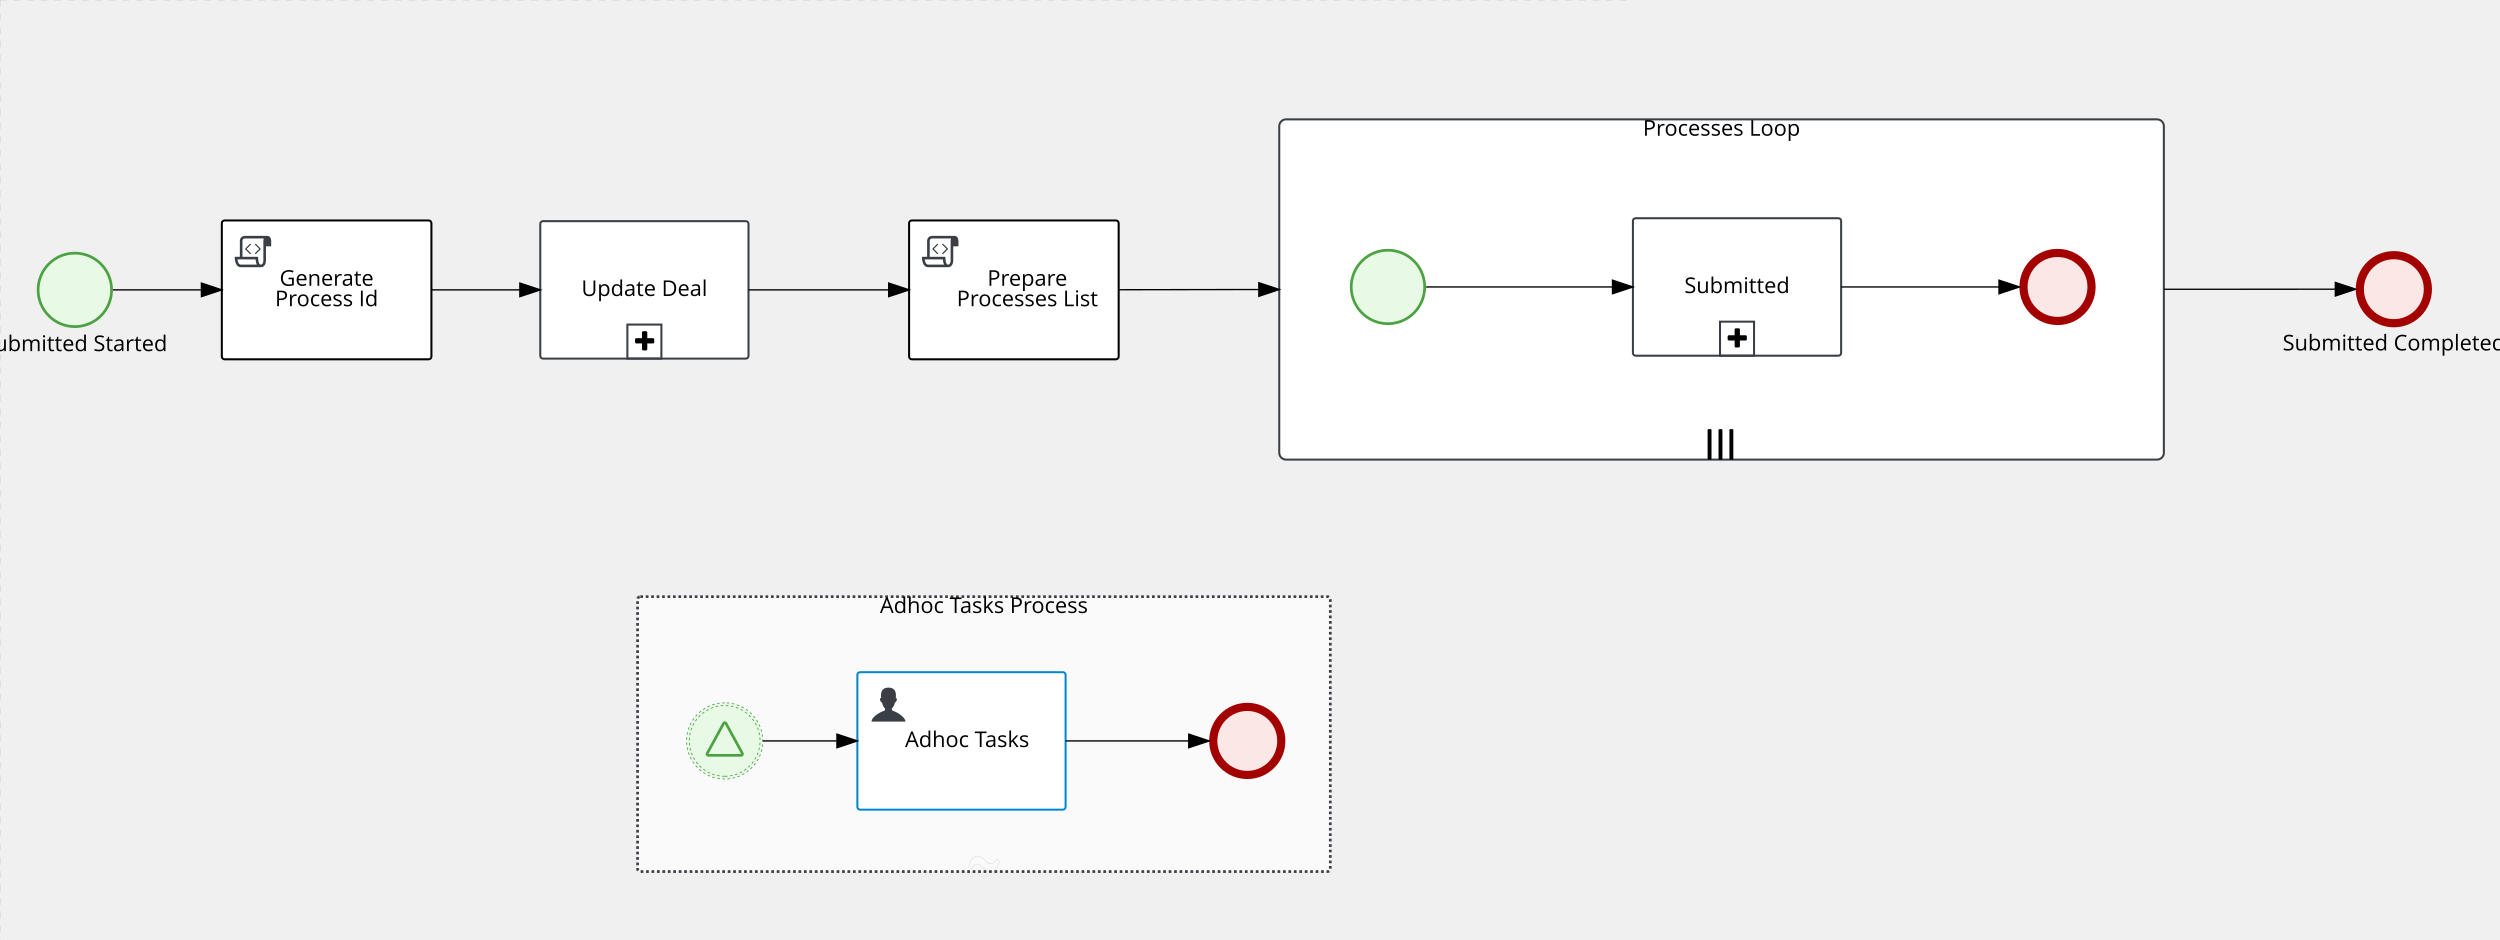
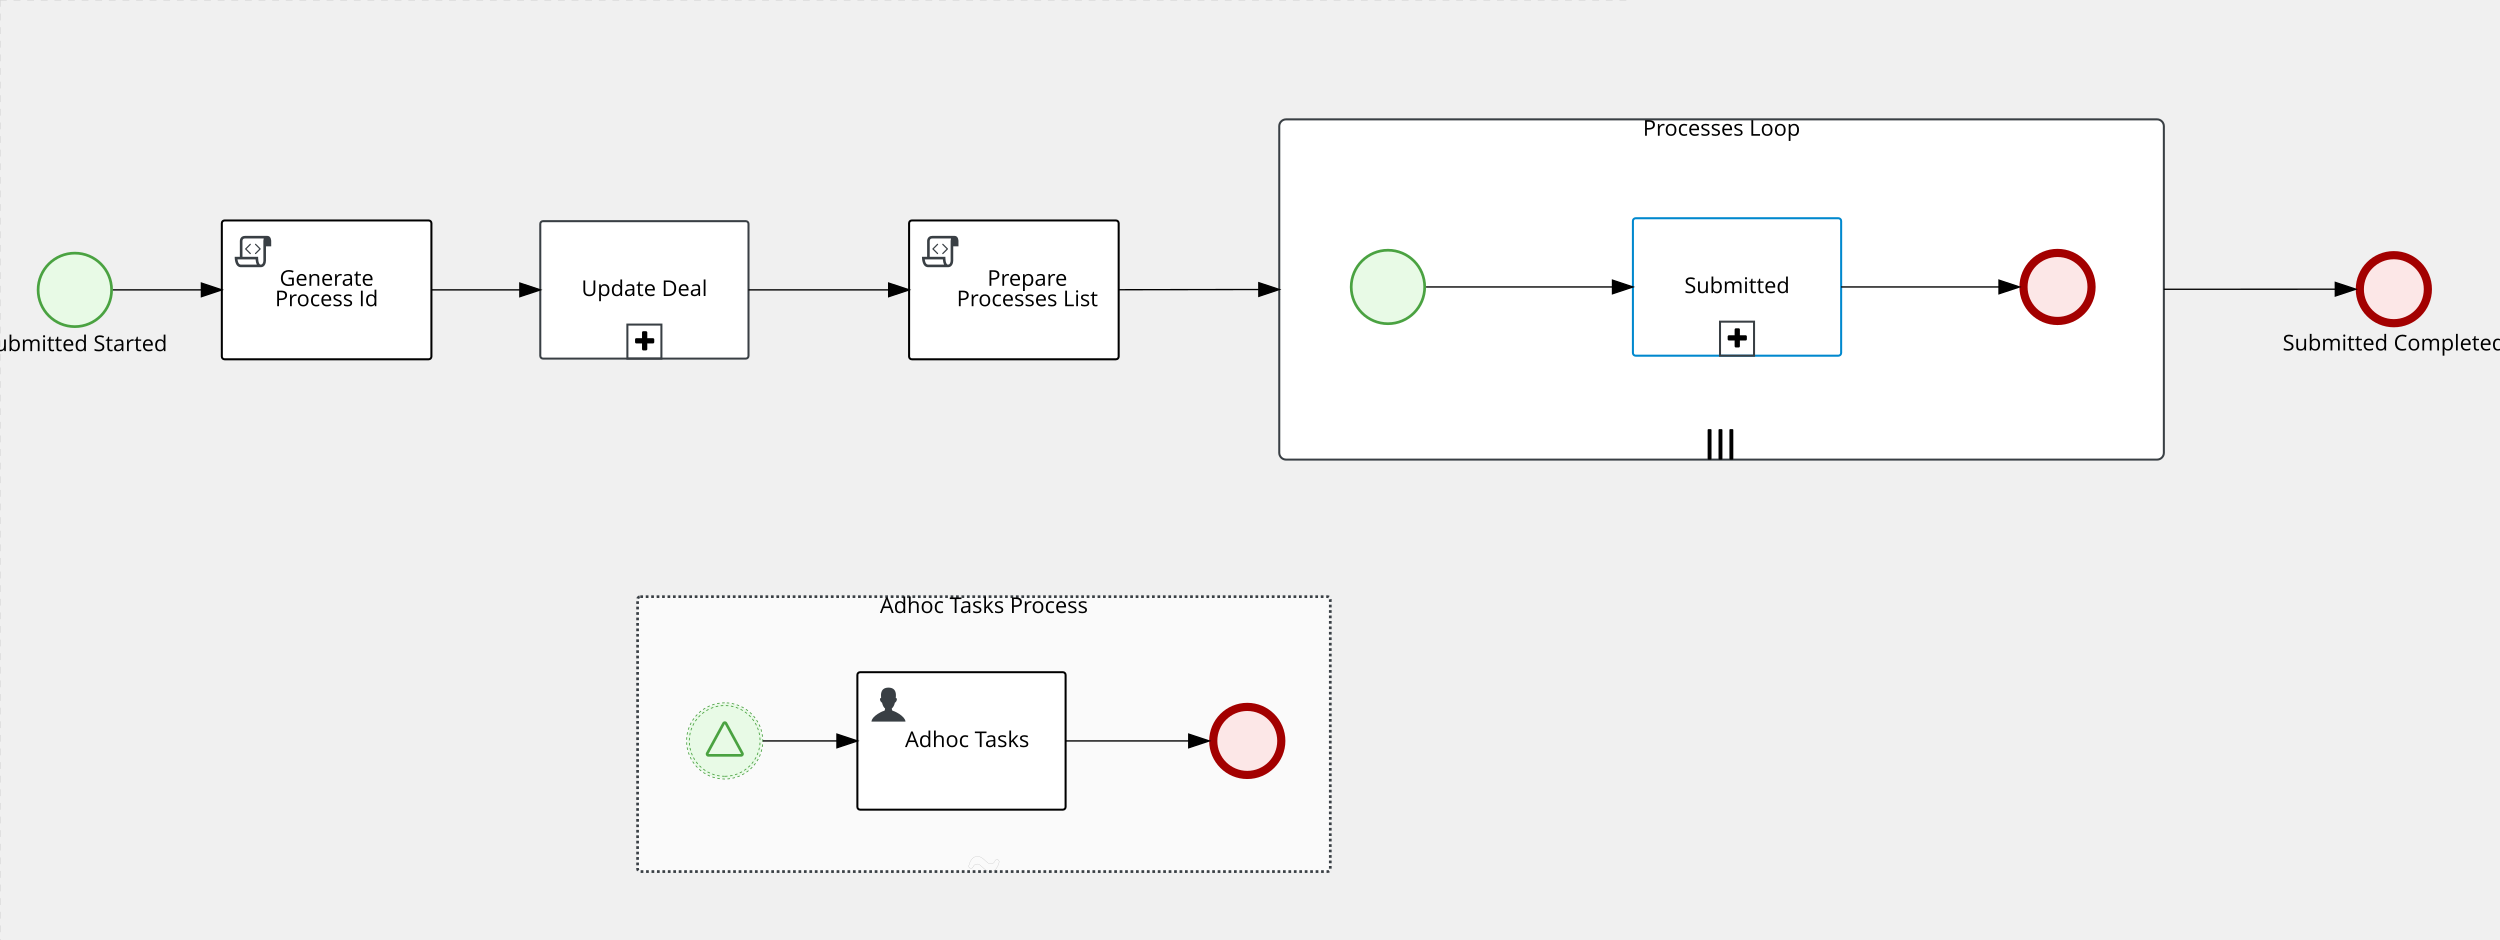
<svg xmlns="http://www.w3.org/2000/svg" version="1.1" width="1837" height="690" viewBox="0 0 1837 690">
  <defs />
  <g transform="matrix(1,0,0,1,0,0)">
    <g>
      <g>
        <g>
          <path fill="none" stroke="#d3d3d3" paint-order="fill stroke markers" d=" M 0 0 L 1200 0" stroke-miterlimit="10" stroke-opacity="0.8" stroke-dasharray="5" />
        </g>
        <g>
          <path fill="none" stroke="#d3d3d3" paint-order="fill stroke markers" d=" M 0 0 L 0 800" stroke-miterlimit="10" stroke-opacity="0.8" stroke-dasharray="5" />
        </g>
      </g>
      <g id="_E6E85185-A882-464F-AAA5-F3AD586A1A74" bpmn2nodeid="_E6E85185-A882-464F-AAA5-F3AD586A1A74" transform="matrix(1,0,0,1,1731,184.5)">
        <g>
          <path fill="none" stroke="none" />
        </g>
        <g transform="matrix(0.125,0,0,0.125,0,0)">
          <g transform="matrix(1,0,0,1,0,0)">
            <path fill="#fce7e7" stroke="none" id="_E6E85185-A882-464F-AAA5-F3AD586A1A74?shapeType=BACKGROUND" paint-order="stroke fill markers" d=" M 0 0 M 444 224 C 444 263.9 434.2 300.8 414.4 334.5 C 394.7 368.2 368 394.9 334.4 414.5 C 300.8 434.1 263.9 444 224 444 C 184.1 444 147.2 434.2 113.5 414.4 C 79.8 394.7 53.1 368 33.5 334.4 C 13.9 300.8 4 263.9 4 224 C 4 184.1 13.8 147.2 33.6 113.5 C 53.4 79.8 80.1 53.1 113.6 33.5 C 147.1 13.9 184.1 4 224 4 C 263.9 4 300.8 13.8 334.5 33.6 C 368.2 53.4 394.9 80.1 414.5 113.6 C 434.1 147.1 444 184.1 444 224 Z" />
          </g>
          <g>
            <g transform="matrix(1,0,0,1,0,0)">
              <g transform="matrix(1,0,0,1,0,0)">
                <path fill="#a30000" stroke="none" id="_E6E85185-A882-464F-AAA5-F3AD586A1A74?shapeType=BORDER&amp;renderType=FILL" paint-order="stroke fill markers" d=" M 0 0 M 224 0 C 100.3 0 0 100.3 0 224 C 0 347.7 100.3 448 224 448 C 347.7 448 448 347.7 448 224 C 448 100.3 347.7 0 224 0 Z M 0 0 M 224 400 C 126.8 400 48 321.2 48 224 C 48 126.8 126.8 48 224 48 C 321.2 48 400 126.8 400 224 C 400 321.2 321.2 400 224 400 Z" />
              </g>
            </g>
          </g>
        </g>
        <g transform="matrix(1,0,0,1,-53.73438,61)">
          <text fill="#000000" stroke="none" font-family="Open Sans" font-size="12pt" font-style="normal" font-weight="normal" text-decoration="normal" x="81.734" y="12" text-anchor="middle" dominant-baseline="alphabetic">Submitted Completed</text>
        </g>
      </g>
      <g id="_DD5DAACE-901F-408B-AF59-CF7FFE37170C" bpmn2nodeid="_DD5DAACE-901F-408B-AF59-CF7FFE37170C" transform="matrix(1,0,0,1,397,162.5)">
        <g>
          <path fill="none" stroke="none" />
        </g>
        <g transform="matrix(1,0,0,1,0,0)">
          <path fill="#ffffff" stroke="none" id="_DD5DAACE-901F-408B-AF59-CF7FFE37170C?shapeType=BACKGROUND" paint-order="stroke fill markers" d=" M 2 0 L 151 0 L 151 0 A 2 2 0 0 1 153 2 L 153 99 L 153 99 A 2 2 0 0 1 151 101 L 2 101 L 2 101 A 2 2 0 0 1 0 99 L 0 2 L 0 2 A 2 2 0 0 1 2 0 Z" />
        </g>
        <g transform="matrix(1,0,0,1,0,0)">
          <path fill="none" stroke="#393f44" id="_DD5DAACE-901F-408B-AF59-CF7FFE37170C?shapeType=BORDER&amp;renderType=STROKE" paint-order="fill stroke markers" d=" M 2 0 L 151 0 L 151 0 A 2 2 0 0 1 153 2 L 153 99 L 153 99 A 2 2 0 0 1 151 101 L 2 101 L 2 101 A 2 2 0 0 1 0 99 L 0 2 L 0 2 A 2 2 0 0 1 2 0 Z" stroke-miterlimit="10" stroke-width="1.5" stroke-dasharray="" />
        </g>
        <g transform="matrix(1,0,0,1,1,10)">
          <g transform="matrix(1,0,0,1,0,0)">
            <g transform="matrix(1,0,0,1,63,66)">
              <path fill="none" stroke="#393f44" id="_DD5DAACE-901F-408B-AF59-CF7FFE37170Cundefined" paint-order="fill stroke markers" d=" M 0 0 L 25 0 L 25 25 L 0 25 L 0 0 Z Z" stroke-miterlimit="10" stroke-width="1.5" stroke-dasharray="" />
            </g>
            <g transform="matrix(0.04,0,0,0.04,68.64,69.6)">
              <path fill="#000000" stroke="#000000" id="_DD5DAACE-901F-408B-AF59-CF7FFE37170Cundefined" paint-order="fill stroke markers" d=" M 0 0 M 352 184 L 352 232 C 352 238.7 349.7 244.3 345 249 C 340.3 253.7 334.7 256 328 256 L 224 256 L 224 360 C 224 366.7 221.7 372.3 217 377 C 212.3 381.7 206.7 384 200 384 L 152 384 C 145.3 384 139.7 381.7 135 377 C 130.3 372.3 128 366.7 128 360 L 128 256 L 24 256 C 17.3 256 11.7 253.7 7 249 C 2.3 244.3 0 238.7 0 232 L 0 184 C 0 177.3 2.3 171.7 7 167 C 11.7 162.3 17.3 160 24 160 L 128 160 L 128 56 C 128 49.3 130.3 43.7 135 39 C 139.7 34.3 145.3 32 152 32 L 200 32 C 206.7 32 212.3 34.3 217 39 C 221.7 43.7 224 49.3 224 56 L 224 160 L 328 160 C 334.7 160 340.3 162.3 345 167 C 349.7 171.7 352 177.3 352 184 Z" stroke-miterlimit="10" stroke-dasharray="" />
            </g>
          </g>
        </g>
        <g transform="matrix(1,0,0,1,12.82,10)">
          <g transform="matrix(1,0,0,1,0,0)">
            <g transform="matrix(1,0,0,1,63,66)">
              <path fill="none" stroke="none" />
            </g>
            <g transform="matrix(0.04,0,0,0.04,68.64,69.6)">
              <path fill="none" stroke="none" />
            </g>
            <g transform="matrix(0.04,0,0,0.04,40.32,71.04)">
              <path fill="none" stroke="none" />
            </g>
            <g transform="matrix(0.04,0,0,0.04,39.36,72)">
              <path fill="none" stroke="none" />
            </g>
          </g>
        </g>
        <g transform="matrix(1,0,0,1,30.23828,43)">
          <text fill="#000000" stroke="none" font-family="Open Sans" font-size="12pt" font-style="normal" font-weight="normal" text-decoration="normal" x="46.262" y="12" text-anchor="middle" dominant-baseline="alphabetic">Update Deal</text>
        </g>
      </g>
      <g id="_EF4407BA-756A-4A95-BAC0-F1B924FA34AC" bpmn2nodeid="_EF4407BA-756A-4A95-BAC0-F1B924FA34AC" transform="matrix(1,0,0,1,163,162)">
        <g>
          <path fill="none" stroke="none" />
        </g>
        <g transform="matrix(1,0,0,1,0,0)">
          <path fill="#ffffff" stroke="none" id="_EF4407BA-756A-4A95-BAC0-F1B924FA34AC?shapeType=BACKGROUND" paint-order="stroke fill markers" d=" M 2 0 L 152 0 L 152 0 A 2 2 0 0 1 154 2 L 154 100 L 154 100 A 2 2 0 0 1 152 102 L 2 102 L 2 102 A 2 2 0 0 1 0 100 L 0 2 L 0 2 A 2 2 0 0 1 2 0 Z" />
        </g>
        <g transform="matrix(1,0,0,1,0,0)">
          <path fill="none" stroke="#000000" id="_EF4407BA-756A-4A95-BAC0-F1B924FA34AC?shapeType=BORDER&amp;renderType=STROKE" paint-order="fill stroke markers" d=" M 2 0 L 152 0 L 152 0 A 2 2 0 0 1 154 2 L 154 100 L 154 100 A 2 2 0 0 1 152 102 L 2 102 L 2 102 A 2 2 0 0 1 0 100 L 0 2 L 0 2 A 2 2 0 0 1 2 0 Z" stroke-miterlimit="10" stroke-width="1.5" stroke-dasharray="" />
        </g>
        <g>
          <g transform="matrix(0.06,0,0,0.06,9.4,9.4)">
            <g transform="matrix(1,0,0,1,0,0)">
              <path fill="#393f44" stroke="none" id="_EF4407BA-756A-4A95-BAC0-F1B924FA34ACundefined" paint-order="stroke fill markers" d=" M 0 0 M 197.3 130.2 C 194.4 127.3 189.6 127.3 186.7 130.2 L 130.2 186.7 C 127.3 189.6 127.3 194.4 130.2 197.3 L 186.7 253.8 C 188.1 255.3 190.1 256 192 256 C 193.9 256 195.9 255.3 197.3 253.7 C 200.2 250.8 200.2 246 197.3 243.1 L 146.2 192 L 197.3 140.8 C 200.2 137.9 200.2 133.1 197.3 130.2 Z" />
            </g>
            <g transform="matrix(1,0,0,1,0,0)">
              <path fill="#393f44" stroke="none" id="_EF4407BA-756A-4A95-BAC0-F1B924FA34ACundefined" paint-order="stroke fill markers" d=" M 0 0 M 261.3 130.2 C 258.4 127.3 253.6 127.3 250.7 130.2 C 247.8 133.1 247.8 137.9 250.7 140.8 L 301.8 191.9 L 250.7 243 C 247.8 245.9 247.8 250.7 250.7 253.6 C 252.1 255.3 254.1 256 256 256 C 257.9 256 259.9 255.3 261.3 253.8 L 317.8 197.3 C 320.7 194.4 320.7 189.6 317.8 186.7 L 261.3 130.2 Z" />
            </g>
            <g transform="matrix(1,0,0,1,0,0)">
              <path fill="#393f44" stroke="none" id="_EF4407BA-756A-4A95-BAC0-F1B924FA34ACundefined" paint-order="stroke fill markers" d=" M 0 0 M 400 32 C 400 32 152.8 32 128 32 C 62 32 64 96 64 96 L 64 288 L 1 288 C 1 288 -4 416 78 416 L 320 416 C 368 416 384 368 384 336 C 384 314.2 384 224.4 384 160 L 448 160 L 448 96 C 448 96 449 32 400 32 Z M 0 0 M 78 383.9 C 68.5 383.9 61.6 381.1 55.5 374.9 C 43.4 362.4 37.5 339.6 34.9 320 L 256.9 320 C 257.1 322.7 257.3 325.4 257.6 328.2 C 260 351.6 264.7 370.1 271.9 383.9 L 78 383.9 L 78 383.9 Z M 0 0 M 352 336 C 352 345.9 349.6 360.3 342.9 371 C 337.2 380.1 330.4 384 320 384 C 285 384 288 288 288 288 L 96 288 L 96 96 L 96 95.9 L 96 95.1 C 96 90.6 97.6 78.3 104.7 71.2 C 106.5 69.4 111.9 64 128 64 L 356.5 64 C 354.4 72.8 352.8 81.8 352.2 89.9 C 352.2 90.5 352.1 91.1 352.1 91.7 C 352.1 92 352.1 92.3 352.1 92.6 C 352 94.8 352 96 352 96 L 352 160 L 352 336 Z" />
            </g>
          </g>
        </g>
        <g transform="matrix(1,0,0,1,39.10547,36)">
          <text fill="#000000" stroke="none" font-family="Open Sans" font-size="12pt" font-style="normal" font-weight="normal" text-decoration="normal" x="37.895" y="12" text-anchor="middle" dominant-baseline="alphabetic">Generate  </text>
          <text fill="#000000" stroke="none" font-family="Open Sans" font-size="12pt" font-style="normal" font-weight="normal" text-decoration="normal" x="37.895" y="27" text-anchor="middle" dominant-baseline="alphabetic">Process Id</text>
        </g>
      </g>
      <g id="_04CE16B3-BB5F-4DF8-8AE4-29EBBF311C35" bpmn2nodeid="_04CE16B3-BB5F-4DF8-8AE4-29EBBF311C35" transform="matrix(1,0,0,1,668,162)">
        <g>
          <path fill="none" stroke="none" />
        </g>
        <g transform="matrix(1,0,0,1,0,0)">
          <path fill="#ffffff" stroke="none" id="_04CE16B3-BB5F-4DF8-8AE4-29EBBF311C35?shapeType=BACKGROUND" paint-order="stroke fill markers" d=" M 2 0 L 152 0 L 152 0 A 2 2 0 0 1 154 2 L 154 100 L 154 100 A 2 2 0 0 1 152 102 L 2 102 L 2 102 A 2 2 0 0 1 0 100 L 0 2 L 0 2 A 2 2 0 0 1 2 0 Z" />
        </g>
        <g transform="matrix(1,0,0,1,0,0)">
          <path fill="none" stroke="#000000" id="_04CE16B3-BB5F-4DF8-8AE4-29EBBF311C35?shapeType=BORDER&amp;renderType=STROKE" paint-order="fill stroke markers" d=" M 2 0 L 152 0 L 152 0 A 2 2 0 0 1 154 2 L 154 100 L 154 100 A 2 2 0 0 1 152 102 L 2 102 L 2 102 A 2 2 0 0 1 0 100 L 0 2 L 0 2 A 2 2 0 0 1 2 0 Z" stroke-miterlimit="10" stroke-width="1.5" stroke-dasharray="" />
        </g>
        <g>
          <g transform="matrix(0.06,0,0,0.06,9.4,9.4)">
            <g transform="matrix(1,0,0,1,0,0)">
              <path fill="#393f44" stroke="none" id="_04CE16B3-BB5F-4DF8-8AE4-29EBBF311C35undefined" paint-order="stroke fill markers" d=" M 0 0 M 197.3 130.2 C 194.4 127.3 189.6 127.3 186.7 130.2 L 130.2 186.7 C 127.3 189.6 127.3 194.4 130.2 197.3 L 186.7 253.8 C 188.1 255.3 190.1 256 192 256 C 193.9 256 195.9 255.3 197.3 253.7 C 200.2 250.8 200.2 246 197.3 243.1 L 146.2 192 L 197.3 140.8 C 200.2 137.9 200.2 133.1 197.3 130.2 Z" />
            </g>
            <g transform="matrix(1,0,0,1,0,0)">
              <path fill="#393f44" stroke="none" id="_04CE16B3-BB5F-4DF8-8AE4-29EBBF311C35undefined" paint-order="stroke fill markers" d=" M 0 0 M 261.3 130.2 C 258.4 127.3 253.6 127.3 250.7 130.2 C 247.8 133.1 247.8 137.9 250.7 140.8 L 301.8 191.9 L 250.7 243 C 247.8 245.9 247.8 250.7 250.7 253.6 C 252.1 255.3 254.1 256 256 256 C 257.9 256 259.9 255.3 261.3 253.8 L 317.8 197.3 C 320.7 194.4 320.7 189.6 317.8 186.7 L 261.3 130.2 Z" />
            </g>
            <g transform="matrix(1,0,0,1,0,0)">
              <path fill="#393f44" stroke="none" id="_04CE16B3-BB5F-4DF8-8AE4-29EBBF311C35undefined" paint-order="stroke fill markers" d=" M 0 0 M 400 32 C 400 32 152.8 32 128 32 C 62 32 64 96 64 96 L 64 288 L 1 288 C 1 288 -4 416 78 416 L 320 416 C 368 416 384 368 384 336 C 384 314.2 384 224.4 384 160 L 448 160 L 448 96 C 448 96 449 32 400 32 Z M 0 0 M 78 383.9 C 68.5 383.9 61.6 381.1 55.5 374.9 C 43.4 362.4 37.5 339.6 34.9 320 L 256.9 320 C 257.1 322.7 257.3 325.4 257.6 328.2 C 260 351.6 264.7 370.1 271.9 383.9 L 78 383.9 L 78 383.9 Z M 0 0 M 352 336 C 352 345.9 349.6 360.3 342.9 371 C 337.2 380.1 330.4 384 320 384 C 285 384 288 288 288 288 L 96 288 L 96 96 L 96 95.9 L 96 95.1 C 96 90.6 97.6 78.3 104.7 71.2 C 106.5 69.4 111.9 64 128 64 L 356.5 64 C 354.4 72.8 352.8 81.8 352.2 89.9 C 352.2 90.5 352.1 91.1 352.1 91.7 C 352.1 92 352.1 92.3 352.1 92.6 C 352 94.8 352 96 352 96 L 352 160 L 352 336 Z" />
            </g>
          </g>
        </g>
        <g transform="matrix(1,0,0,1,35,36)">
          <text fill="#000000" stroke="none" font-family="Open Sans" font-size="12pt" font-style="normal" font-weight="normal" text-decoration="normal" x="51.883" y="12" text-anchor="middle" dominant-baseline="alphabetic">     Prepare      </text>
          <text fill="#000000" stroke="none" font-family="Open Sans" font-size="12pt" font-style="normal" font-weight="normal" text-decoration="normal" x="51.883" y="27" text-anchor="middle" dominant-baseline="alphabetic">Processes List</text>
        </g>
      </g>
      <g id="_61EC5963-D322-4150-A6A6-D520D32A1E82" bpmn2nodeid="_61EC5963-D322-4150-A6A6-D520D32A1E82" transform="matrix(1,0,0,1,27,185)">
        <g>
          <path fill="none" stroke="none" />
        </g>
        <g transform="matrix(0.125,0,0,0.125,0,0)">
          <g transform="matrix(1,0,0,1,0,0)">
            <path fill="#e8fae6" stroke="none" id="_61EC5963-D322-4150-A6A6-D520D32A1E82?shapeType=BACKGROUND" paint-order="stroke fill markers" d=" M 0 0 M 444 224 C 444 263.9 434.2 300.8 414.4 334.5 C 394.7 368.2 368 394.9 334.4 414.5 C 300.8 434.1 263.9 444 224 444 C 184.1 444 147.2 434.2 113.5 414.4 C 79.8 394.7 53.1 368 33.5 334.4 C 13.9 300.8 4 263.9 4 224 C 4 184.1 13.8 147.2 33.6 113.5 C 53.4 79.8 80.1 53.1 113.6 33.5 C 147.1 13.9 184.1 4 224 4 C 263.9 4 300.8 13.8 334.5 33.6 C 368.2 53.4 394.9 80.1 414.5 113.6 C 434.1 147.1 444 184.1 444 224 Z" />
          </g>
          <g>
            <g transform="matrix(1,0,0,1,0,0)">
              <g transform="matrix(1,0,0,1,0,0)">
                <path fill="#4aa241" stroke="none" id="_61EC5963-D322-4150-A6A6-D520D32A1E82?shapeType=BORDER&amp;renderType=FILL" paint-order="stroke fill markers" d=" M 0 0 M 224 0 C 100.3 0 0 100.3 0 224 C 0 347.7 100.3 448 224 448 C 347.7 448 448 347.7 448 224 C 448 100.3 347.7 0 224 0 Z M 0 0 M 224 432 C 109.1 432 16 338.9 16 224 C 16 109.1 109.1 16 224 16 C 338.9 16 432 109.1 432 224 C 432 338.9 338.9 432 224 432 Z" />
              </g>
            </g>
          </g>
        </g>
        <g transform="matrix(1,0,0,1,-39.92969,61)">
          <text fill="#000000" stroke="none" font-family="Open Sans" font-size="12pt" font-style="normal" font-weight="normal" text-decoration="normal" x="67.93" y="12" text-anchor="middle" dominant-baseline="alphabetic">Submitted Started</text>
        </g>
      </g>
      <g id="_45DC14FF-381B-4177-AAE8-D970CAA81199" bpmn2nodeid="_45DC14FF-381B-4177-AAE8-D970CAA81199" transform="matrix(1,0,0,1,468.5,438.4353)">
        <g>
          <path fill="none" stroke="none" />
        </g>
        <g transform="matrix(1,0,0,1,0,0)">
          <path fill="#fafafa" stroke="none" id="_45DC14FF-381B-4177-AAE8-D970CAA81199?shapeType=BACKGROUND" paint-order="stroke fill markers" d=" M 2 0 L 507 0 L 507 0 A 2 2 0 0 1 509 2 L 509 200 L 509 200 A 2 2 0 0 1 507 202 L 2 202 L 2 202 A 2 2 0 0 1 0 200 L 0 2 L 0 2 A 2 2 0 0 1 2 0 Z" />
        </g>
        <g transform="matrix(1,0,0,1,0,0)">
-           <path fill="none" stroke="rgb(57,63,68)" id="_45DC14FF-381B-4177-AAE8-D970CAA81199?shapeType=BORDER&amp;renderType=STROKE" paint-order="fill stroke markers" d=" M 2 0 L 507 0 L 507 0 A 2 2 0 0 1 509 2 L 509 200 L 509 200 A 2 2 0 0 1 507 202 L 2 202 L 2 202 A 2 2 0 0 1 0 200 L 0 2 L 0 2 A 2 2 0 0 1 2 0 Z" stroke-miterlimit="10" stroke-width="2" stroke-dasharray="2,2" />
+           <path fill="none" stroke="#393f44" id="_45DC14FF-381B-4177-AAE8-D970CAA81199?shapeType=BORDER&amp;renderType=STROKE" paint-order="fill stroke markers" d=" M 2 0 L 507 0 L 507 0 A 2 2 0 0 1 509 2 L 509 200 L 509 200 A 2 2 0 0 1 507 202 L 2 202 L 2 202 A 2 2 0 0 1 0 200 L 0 2 L 0 2 A 2 2 0 0 1 2 0 Z" stroke-miterlimit="10" stroke-width="2" stroke-dasharray="2,2" />
        </g>
        <g transform="matrix(1,0,0,1,-41.7125,-23.775)">
          <g transform="matrix(0.05,0,0,0.05,285,209)">
            <g transform="matrix(1,0,0,1,0,0)">
              <path fill="none" stroke="black" id="_45DC14FF-381B-4177-AAE8-D970CAA81199undefined" paint-order="fill stroke markers" d=" M 0 0 M 421.5 159.5 C 405.6 156.4 390.1 165.8 385.1 180.8 L 385.1 180.8 L 385.2 180.5 C 385.2 180.6 380.9 192.3 370.3 203.4 C 357.3 217 341.1 223.6 320.7 223.6 C 296.6 223.6 271.8 200.6 245.6 176.2 C 213.3 146.2 176.8 112.1 128.2 112.1 C 98.7 112.1 57 124.9 25.3 185.7 C 8.7 217.6 2.3 249.2 2 250.6 L 2 250.7 C 1.9 251.1 1.8 251.6 1.8 252 C 1.8 252.1 1.8 252.2 1.8 252.3 C 1.7 252.7 1.7 253.2 1.6 253.6 C 1.6 253.7 1.6 253.8 1.6 253.9 C 1.6 254.3 1.5 254.8 1.5 255.2 C 1.5 255.3 1.5 255.4 1.5 255.5 C 1.5 255.9 1.5 256.3 1.5 256.6 C 1.5 256.8 1.5 256.9 1.5 257.1 C 1.5 257.4 1.5 257.7 1.5 258 C 1.5 258.2 1.5 258.5 1.5 258.7 C 1.5 258.9 1.5 259.2 1.6 259.4 C 1.6 259.7 1.6 260 1.7 260.3 C 1.7 260.4 1.7 260.6 1.8 260.7 C 1.8 261.1 1.9 261.5 2 261.9 L 2 262 C 4.1 274.7 13.9 285.5 27.3 288.1 C 29.4 288.5 31.5 288.7 33.6 288.7 C 47.2 288.7 59.5 280 63.9 267 C 64.5 265.6 68.8 255.6 77.6 245.8 C 90.9 231.1 107.5 224 128.4 224 C 151.8 224 176.3 246.8 202.2 270.9 C 234.7 301.2 271.6 335.5 320.9 335.5 C 345.5 335.5 367.8 327 387.4 310.2 C 401.4 298.2 413.8 281.9 424.1 261.9 C 440.6 230 446.8 198.3 447 196.9 C 450.3 179.6 438.9 162.8 421.5 159.5 Z" stroke-miterlimit="10" stroke-dasharray="" />
            </g>
          </g>
        </g>
        <g transform="matrix(1,0,0,1,178.0781,0)">
          <text fill="#000000" stroke="none" font-family="Open Sans" font-size="12pt" font-style="normal" font-weight="normal" text-decoration="normal" x="76.422" y="12" text-anchor="middle" dominant-baseline="alphabetic">Adhoc Tasks Process</text>
        </g>
        <g id="_CB37E80B-8FFE-4FB9-A3B5-D0A07D44C8AD" bpmn2nodeid="_CB37E80B-8FFE-4FB9-A3B5-D0A07D44C8AD" transform="matrix(1,0,0,1,420,78)">
          <g>
            <path fill="none" stroke="none" />
          </g>
          <g transform="matrix(0.125,0,0,0.125,0,0)">
            <g transform="matrix(1,0,0,1,0,0)">
              <path fill="#fce7e7" stroke="none" id="_CB37E80B-8FFE-4FB9-A3B5-D0A07D44C8AD?shapeType=BACKGROUND" paint-order="stroke fill markers" d=" M 0 0 M 444 224 C 444 263.9 434.2 300.8 414.4 334.5 C 394.7 368.2 368 394.9 334.4 414.5 C 300.8 434.1 263.9 444 224 444 C 184.1 444 147.2 434.2 113.5 414.4 C 79.8 394.7 53.1 368 33.5 334.4 C 13.9 300.8 4 263.9 4 224 C 4 184.1 13.8 147.2 33.6 113.5 C 53.4 79.8 80.1 53.1 113.6 33.5 C 147.1 13.9 184.1 4 224 4 C 263.9 4 300.8 13.8 334.5 33.6 C 368.2 53.4 394.9 80.1 414.5 113.6 C 434.1 147.1 444 184.1 444 224 Z" />
            </g>
            <g>
              <g transform="matrix(1,0,0,1,0,0)">
                <g transform="matrix(1,0,0,1,0,0)">
                  <path fill="#a30000" stroke="none" id="_CB37E80B-8FFE-4FB9-A3B5-D0A07D44C8AD?shapeType=BORDER&amp;renderType=FILL" paint-order="stroke fill markers" d=" M 0 0 M 224 0 C 100.3 0 0 100.3 0 224 C 0 347.7 100.3 448 224 448 C 347.7 448 448 347.7 448 224 C 448 100.3 347.7 0 224 0 Z M 0 0 M 224 400 C 126.8 400 48 321.2 48 224 C 48 126.8 126.8 48 224 48 C 321.2 48 400 126.8 400 224 C 400 321.2 321.2 400 224 400 Z" />
                </g>
              </g>
            </g>
          </g>
          <g transform="matrix(1,0,0,1,28,61)" />
        </g>
+         <g id="_4658F8FD-32F4-4D52-8355-749537EAC77C" bpmn2nodeid="_4658F8FD-32F4-4D52-8355-749537EAC77C" transform="matrix(1,0,0,1,161.5,55.5)">
+           <g>
+             <path fill="none" stroke="none" />
+           </g>
+           <g transform="matrix(1,0,0,1,0,0)">
+             <path fill="#ffffff" stroke="none" id="_4658F8FD-32F4-4D52-8355-749537EAC77C?shapeType=BACKGROUND" paint-order="stroke fill markers" d=" M 2 0 L 151 0 L 151 0 A 2 2 0 0 1 153 2 L 153 99 L 153 99 A 2 2 0 0 1 151 101 L 2 101 L 2 101 A 2 2 0 0 1 0 99 L 0 2 L 0 2 A 2 2 0 0 1 2 0 Z" />
+           </g>
+           <g transform="matrix(1,0,0,1,0,0)">
+             <path fill="none" stroke="#000000" id="_4658F8FD-32F4-4D52-8355-749537EAC77C?shapeType=BORDER&amp;renderType=STROKE" paint-order="fill stroke markers" d=" M 2 0 L 151 0 L 151 0 A 2 2 0 0 1 153 2 L 153 99 L 153 99 A 2 2 0 0 1 151 101 L 2 101 L 2 101 A 2 2 0 0 1 0 99 L 0 2 L 0 2 A 2 2 0 0 1 2 0 Z" stroke-miterlimit="10" stroke-width="1.5" stroke-dasharray="" />
+           </g>
+           <g>
+             <g transform="matrix(0.06,0,0,0.06,9.4,9.4)">
+               <g transform="matrix(1,0,0,1,0,0)">
+                 <path fill="#393f44" stroke="none" id="_4658F8FD-32F4-4D52-8355-749537EAC77Cundefined" paint-order="stroke fill markers" d=" M 0 0 M 16 445.21 C 16 440.869 18.784 431.129 22.001 424.217 C 35.768 394.64 77.283 359.28 129 333.084 C 144.516 325.224 157.347 319.964 167.807 317.174 C 171.932 316.074 175.729 314.414 176.525 313.363 C 178.894 310.234 180.914 302.908 181.727 294.5 L 182.5 286.5 L 178.507 283.455 C 166.303 274.146 154.284 251.678 148.04 226.5 C 145.611 216.707 145.056 215.462 142.984 215.158 C 141.703 214.97 138.083 212.243 134.939 209.099 C 123.233 197.393 116.891 177.376 121.44 166.49 C 123.002 162.751 128.155 159.01 131.75 159.004 C 134.448 159 134.471 158.603 132.914 138.788 C 130.927 113.496 134.279 92.265 143.132 74.076 C 152.232 55.38 167.569 42.882 189.049 36.66 C 210.203 30.532 237.797 30.532 258.951 36.66 C 300.042 48.563 318.958 83.806 314.955 141 C 314.32 150.075 313.624 157.788 313.409 158.14 C 313.194 158.493 314.575 159.073 316.479 159.43 C 328.929 161.766 330.986 177.018 321.496 196.621 C 316.903 206.109 309.357 214.508 304.817 215.185 C 303.023 215.453 302.293 217.146 299.943 226.5 C 296.659 239.567 294.474 245.305 287.948 257.995 C 282.491 268.606 273.035 281.109 268.108 284.229 L 264.871 286.278 L 265.518 292.889 C 266.345 301.33 268.639 309.871 270.877 312.837 C 272.067 314.415 275.002 315.79 280.063 317.139 C 291.069 320.075 303.617 325.274 321 334.102 C 369.815 358.891 410.848 393.758 425.032 422.5 C 429.07 430.682 432 440.232 432 445.21 L 432 448 L 224 448 L 16 448 L 16 445.21 Z" />
+               </g>
+             </g>
+           </g>
+           <g transform="matrix(1,0,0,1,3.54,12.68)">
+             <g transform="matrix(0.04,0,0,0.04,63.36,69.12)">
+               <g transform="matrix(1,0,0,1,0,0)">
+                 <path fill="none" stroke="none" />
+               </g>
+               <g transform="matrix(1,0,0,1,0,0)">
+                 <path fill="none" stroke="none" />
+               </g>
+             </g>
+           </g>
+           <g transform="matrix(1,0,0,1,35,43)">
+             <text fill="#000000" stroke="none" font-family="Open Sans" font-size="12pt" font-style="normal" font-weight="normal" text-decoration="normal" x="45.66" y="12" text-anchor="middle" dominant-baseline="alphabetic">Adhoc Tasks</text>
+           </g>
+         </g>
        <g id="_F4626093-BF43-4586-8FD2-C222ED359DE7" bpmn2nodeid="_F4626093-BF43-4586-8FD2-C222ED359DE7" transform="matrix(1,0,0,1,36,78)">
          <g>
            <path fill="none" stroke="none" />
          </g>
          <g transform="matrix(0.125,0,0,0.125,0,0)">
            <g transform="matrix(1,0,0,1,0,0)">
              <path fill="#e8fae6" stroke="none" id="_F4626093-BF43-4586-8FD2-C222ED359DE7?shapeType=BACKGROUND" paint-order="stroke fill markers" d=" M 0 0 M 444 224 C 444 263.9 434.2 300.8 414.4 334.5 C 394.7 368.2 368 394.9 334.4 414.5 C 300.8 434.1 263.9 444 224 444 C 184.1 444 147.2 434.2 113.5 414.4 C 79.8 394.7 53.1 368 33.5 334.4 C 13.9 300.8 4 263.9 4 224 C 4 184.1 13.8 147.2 33.6 113.5 C 53.4 79.8 80.1 53.1 113.6 33.5 C 147.1 13.9 184.1 4 224 4 C 263.9 4 300.8 13.8 334.5 33.6 C 368.2 53.4 394.9 80.1 414.5 113.6 C 434.1 147.1 444 184.1 444 224 Z" />
            </g>
            <g>
              <g transform="matrix(1,0,0,1,0,0)">
                <g transform="matrix(1,0,0,1,0,0)">
                  <path fill="none" stroke="#4aa241" id="_F4626093-BF43-4586-8FD2-C222ED359DE7?shapeType=BORDER&amp;renderType=FILL" paint-order="fill stroke markers" d=" M 0 0 M 224 0 C 100.3 0 0 100.3 0 224 C 0 347.7 100.3 448 224 448 C 347.7 448 448 347.7 448 224 C 448 100.3 347.7 0 224 0 Z M 0 0 M 224 432 C 109.1 432 16 338.9 16 224 C 16 109.1 109.1 16 224 16 C 338.9 16 432 109.1 432 224 C 432 338.9 338.9 432 224 432 Z" stroke-miterlimit="10" stroke-width="5" stroke-dasharray="15,15" />
                </g>
              </g>
            </g>
            <g>
              <g transform="matrix(1,0,0,1,0,0)">
                <g transform="matrix(1,0,0,1,0,0)">
                  <path fill="#4aa241" stroke="none" id="_F4626093-BF43-4586-8FD2-C222ED359DE7undefined" paint-order="stroke fill markers" d=" M 0 0 M 224.6 124.8 L 320.5 300.7 L 128.8 300.7 L 224.6 124.8 M 224.6 108.7 C 221.7 108.7 219 109.5 216.5 110.9 C 214 112.3 212.1 114.5 210.6 117 L 114.7 293 C 111.8 298.2 111.9 303.5 114.9 308.8 C 116.3 311.2 118.2 313.2 120.7 314.6 C 123.1 316 125.8 316.7 128.7 316.7 L 320.5 316.7 C 323.4 316.7 325.9 316 328.4 314.6 C 330.9 313.2 332.8 311.3 334.2 308.8 C 337.3 303.6 337.3 298.3 334.4 293 L 238.5 117 C 237.1 114.4 235.2 112.4 232.7 110.9 C 230.2 109.4 227.5 108.7 224.6 108.7 L 224.6 108.7 Z" />
                </g>
              </g>
            </g>
          </g>
          <g transform="matrix(1,0,0,1,28,61)" />
        </g>
-         <g id="_4658F8FD-32F4-4D52-8355-749537EAC77C" bpmn2nodeid="_4658F8FD-32F4-4D52-8355-749537EAC77C" transform="matrix(1,0,0,1,161.5,55.5)">
-           <g>
-             <path fill="none" stroke="none" />
-           </g>
-           <g transform="matrix(1,0,0,1,0,0)">
-             <path fill="#ffffff" stroke="none" id="_4658F8FD-32F4-4D52-8355-749537EAC77C?shapeType=BACKGROUND" paint-order="stroke fill markers" d=" M 2 0 L 151 0 L 151 0 A 2 2 0 0 1 153 2 L 153 99 L 153 99 A 2 2 0 0 1 151 101 L 2 101 L 2 101 A 2 2 0 0 1 0 99 L 0 2 L 0 2 A 2 2 0 0 1 2 0 Z" />
-           </g>
-           <g transform="matrix(1,0,0,1,0,0)">
-             <path fill="none" stroke="rgb(0,136,206)" id="_4658F8FD-32F4-4D52-8355-749537EAC77C?shapeType=BORDER&amp;renderType=STROKE" paint-order="fill stroke markers" d=" M 2 0 L 151 0 L 151 0 A 2 2 0 0 1 153 2 L 153 99 L 153 99 A 2 2 0 0 1 151 101 L 2 101 L 2 101 A 2 2 0 0 1 0 99 L 0 2 L 0 2 A 2 2 0 0 1 2 0 Z" stroke-miterlimit="10" stroke-width="1.5" stroke-dasharray="" />
-           </g>
-           <g>
-             <g transform="matrix(0.06,0,0,0.06,9.4,9.4)">
-               <g transform="matrix(1,0,0,1,0,0)">
-                 <path fill="#393f44" stroke="none" id="_4658F8FD-32F4-4D52-8355-749537EAC77Cundefined" paint-order="stroke fill markers" d=" M 0 0 M 16 445.21 C 16 440.869 18.784 431.129 22.001 424.217 C 35.768 394.64 77.283 359.28 129 333.084 C 144.516 325.224 157.347 319.964 167.807 317.174 C 171.932 316.074 175.729 314.414 176.525 313.363 C 178.894 310.234 180.914 302.908 181.727 294.5 L 182.5 286.5 L 178.507 283.455 C 166.303 274.146 154.284 251.678 148.04 226.5 C 145.611 216.707 145.056 215.462 142.984 215.158 C 141.703 214.97 138.083 212.243 134.939 209.099 C 123.233 197.393 116.891 177.376 121.44 166.49 C 123.002 162.751 128.155 159.01 131.75 159.004 C 134.448 159 134.471 158.603 132.914 138.788 C 130.927 113.496 134.279 92.265 143.132 74.076 C 152.232 55.38 167.569 42.882 189.049 36.66 C 210.203 30.532 237.797 30.532 258.951 36.66 C 300.042 48.563 318.958 83.806 314.955 141 C 314.32 150.075 313.624 157.788 313.409 158.14 C 313.194 158.493 314.575 159.073 316.479 159.43 C 328.929 161.766 330.986 177.018 321.496 196.621 C 316.903 206.109 309.357 214.508 304.817 215.185 C 303.023 215.453 302.293 217.146 299.943 226.5 C 296.659 239.567 294.474 245.305 287.948 257.995 C 282.491 268.606 273.035 281.109 268.108 284.229 L 264.871 286.278 L 265.518 292.889 C 266.345 301.33 268.639 309.871 270.877 312.837 C 272.067 314.415 275.002 315.79 280.063 317.139 C 291.069 320.075 303.617 325.274 321 334.102 C 369.815 358.891 410.848 393.758 425.032 422.5 C 429.07 430.682 432 440.232 432 445.21 L 432 448 L 224 448 L 16 448 L 16 445.21 Z" />
-               </g>
-             </g>
-           </g>
-           <g transform="matrix(1,0,0,1,3.54,12.68)">
-             <g transform="matrix(0.04,0,0,0.04,63.36,69.12)">
-               <g transform="matrix(1,0,0,1,0,0)">
-                 <path fill="none" stroke="none" />
-               </g>
-               <g transform="matrix(1,0,0,1,0,0)">
-                 <path fill="none" stroke="none" />
-               </g>
-             </g>
-           </g>
-           <g transform="matrix(1,0,0,1,35,43)">
-             <text fill="#000000" stroke="none" font-family="Open Sans" font-size="12pt" font-style="normal" font-weight="normal" text-decoration="normal" x="45.66" y="12" text-anchor="middle" dominant-baseline="alphabetic">Adhoc Tasks</text>
-           </g>
-         </g>
      </g>
      <g id="_DDC9B57C-0DE6-48FC-B735-96384E0F20F6" bpmn2nodeid="_DDC9B57C-0DE6-48FC-B735-96384E0F20F6" transform="matrix(1,0,0,1,940,87.71429)">
        <g>
          <path fill="none" stroke="none" />
        </g>
        <g transform="matrix(1,0,0,1,0,0)">
          <path fill="#ffffff" stroke="none" id="_DDC9B57C-0DE6-48FC-B735-96384E0F20F6?shapeType=BACKGROUND" paint-order="stroke fill markers" d=" M 5 0 L 645 0 L 645 0 A 5 5 0 0 1 650 5 L 650 245 L 650 245 A 5 5 0 0 1 645 250 L 5 250 L 5 250 A 5 5 0 0 1 0 245 L 0 5 L 0 5 A 5 5 0 0 1 5 0 Z" />
        </g>
        <g transform="matrix(1,0,0,1,0,0)">
          <path fill="none" stroke="#393f44" id="_DDC9B57C-0DE6-48FC-B735-96384E0F20F6?shapeType=BORDER&amp;renderType=STROKE" paint-order="fill stroke markers" d=" M 5 0 L 645 0 L 645 0 A 5 5 0 0 1 650 5 L 650 245 L 650 245 A 5 5 0 0 1 645 250 L 5 250 L 5 250 A 5 5 0 0 1 0 245 L 0 5 L 0 5 A 5 5 0 0 1 5 0 Z" stroke-miterlimit="10" stroke-width="1.5" stroke-dasharray="" />
        </g>
        <g transform="matrix(1,0,0,1,28,17)">
          <g transform="matrix(0.05,0,0,0.05,285,209)">
            <g transform="matrix(1,0,0,1,0,0)">
              <path fill="#000000" stroke="#000000" id="_DDC9B57C-0DE6-48FC-B735-96384E0F20F6undefined" paint-order="fill stroke markers" d=" M 0 0 M 92 44 L 92 468 C 92 474.6 86.6 480 80 480 L 48 480 C 41.4 480 36 474.6 36 468 L 36 44 C 36 37.4 41.4 32 48 32 L 80 32 C 86.6 32 92 37.4 92 44 Z M 0 0 M 252 44 L 252 468 C 252 474.6 246.6 480 240 480 L 208 480 C 201.4 480 196 474.6 196 468 L 196 44 C 196 37.4 201.4 32 208 32 L 240 32 C 246.6 32 252 37.4 252 44 Z M 0 0 M 412 44 L 412 468 C 412 474.6 406.6 480 400 480 L 368 480 C 361.4 480 356 474.6 356 468 L 356 44 C 356 37.4 361.4 32 368 32 L 400 32 C 406.6 32 412 37.4 412 44 Z" stroke-miterlimit="10" stroke-dasharray="" />
            </g>
            <g transform="matrix(1,0,0,1,0,0)">
              <path fill="none" stroke="none" />
            </g>
          </g>
        </g>
        <g transform="matrix(1,0,0,1,267.2148,0)">
          <text fill="#000000" stroke="none" font-family="Open Sans" font-size="12pt" font-style="normal" font-weight="normal" text-decoration="normal" x="57.785" y="12" text-anchor="middle" dominant-baseline="alphabetic">Processes Loop</text>
        </g>
        <g id="_1E1F46F8-E737-4C70-AB55-9F613641062C" bpmn2nodeid="_1E1F46F8-E737-4C70-AB55-9F613641062C" transform="matrix(1,0,0,1,51.86725,95.14286)">
          <g>
            <path fill="none" stroke="none" />
          </g>
          <g transform="matrix(0.125,0,0,0.125,0,0)">
            <g transform="matrix(1,0,0,1,0,0)">
              <path fill="#e8fae6" stroke="none" id="_1E1F46F8-E737-4C70-AB55-9F613641062C?shapeType=BACKGROUND" paint-order="stroke fill markers" d=" M 0 0 M 444 224 C 444 263.9 434.2 300.8 414.4 334.5 C 394.7 368.2 368 394.9 334.4 414.5 C 300.8 434.1 263.9 444 224 444 C 184.1 444 147.2 434.2 113.5 414.4 C 79.8 394.7 53.1 368 33.5 334.4 C 13.9 300.8 4 263.9 4 224 C 4 184.1 13.8 147.2 33.6 113.5 C 53.4 79.8 80.1 53.1 113.6 33.5 C 147.1 13.9 184.1 4 224 4 C 263.9 4 300.8 13.8 334.5 33.6 C 368.2 53.4 394.9 80.1 414.5 113.6 C 434.1 147.1 444 184.1 444 224 Z" />
            </g>
            <g>
              <g transform="matrix(1,0,0,1,0,0)">
                <g transform="matrix(1,0,0,1,0,0)">
                  <path fill="#4aa241" stroke="none" id="_1E1F46F8-E737-4C70-AB55-9F613641062C?shapeType=BORDER&amp;renderType=FILL" paint-order="stroke fill markers" d=" M 0 0 M 224 0 C 100.3 0 0 100.3 0 224 C 0 347.7 100.3 448 224 448 C 347.7 448 448 347.7 448 224 C 448 100.3 347.7 0 224 0 Z M 0 0 M 224 432 C 109.1 432 16 338.9 16 224 C 16 109.1 109.1 16 224 16 C 338.9 16 432 109.1 432 224 C 432 338.9 338.9 432 224 432 Z" />
                </g>
              </g>
            </g>
          </g>
          <g transform="matrix(1,0,0,1,28,61)" />
        </g>
        <g id="_3E120CB5-C47F-4DA4-879F-EE677B35115A" bpmn2nodeid="_3E120CB5-C47F-4DA4-879F-EE677B35115A" transform="matrix(1,0,0,1,259.8672,72.64286)">
          <g>
            <path fill="none" stroke="none" />
          </g>
          <g transform="matrix(1,0,0,1,0,0)">
            <path fill="#ffffff" stroke="none" id="_3E120CB5-C47F-4DA4-879F-EE677B35115A?shapeType=BACKGROUND" paint-order="stroke fill markers" d=" M 2 0 L 151 0 L 151 0 A 2 2 0 0 1 153 2 L 153 99 L 153 99 A 2 2 0 0 1 151 101 L 2 101 L 2 101 A 2 2 0 0 1 0 99 L 0 2 L 0 2 A 2 2 0 0 1 2 0 Z" />
          </g>
          <g transform="matrix(1,0,0,1,0,0)">
-             <path fill="none" stroke="#393f44" id="_3E120CB5-C47F-4DA4-879F-EE677B35115A?shapeType=BORDER&amp;renderType=STROKE" paint-order="fill stroke markers" d=" M 2 0 L 151 0 L 151 0 A 2 2 0 0 1 153 2 L 153 99 L 153 99 A 2 2 0 0 1 151 101 L 2 101 L 2 101 A 2 2 0 0 1 0 99 L 0 2 L 0 2 A 2 2 0 0 1 2 0 Z" stroke-miterlimit="10" stroke-width="1.5" stroke-dasharray="" />
+             <path fill="none" stroke="rgb(0,136,206)" id="_3E120CB5-C47F-4DA4-879F-EE677B35115A?shapeType=BORDER&amp;renderType=STROKE" paint-order="fill stroke markers" d=" M 2 0 L 151 0 L 151 0 A 2 2 0 0 1 153 2 L 153 99 L 153 99 A 2 2 0 0 1 151 101 L 2 101 L 2 101 A 2 2 0 0 1 0 99 L 0 2 L 0 2 A 2 2 0 0 1 2 0 Z" stroke-miterlimit="10" stroke-width="1.5" stroke-dasharray="" />
          </g>
          <g transform="matrix(1,0,0,1,1,10)">
            <g transform="matrix(1,0,0,1,0,0)">
              <g transform="matrix(1,0,0,1,63,66)">
                <path fill="none" stroke="#393f44" id="_3E120CB5-C47F-4DA4-879F-EE677B35115Aundefined" paint-order="fill stroke markers" d=" M 0 0 L 25 0 L 25 25 L 0 25 L 0 0 Z Z" stroke-miterlimit="10" stroke-width="1.5" stroke-dasharray="" />
              </g>
              <g transform="matrix(0.04,0,0,0.04,68.64,69.6)">
                <path fill="#000000" stroke="#000000" id="_3E120CB5-C47F-4DA4-879F-EE677B35115Aundefined" paint-order="fill stroke markers" d=" M 0 0 M 352 184 L 352 232 C 352 238.7 349.7 244.3 345 249 C 340.3 253.7 334.7 256 328 256 L 224 256 L 224 360 C 224 366.7 221.7 372.3 217 377 C 212.3 381.7 206.7 384 200 384 L 152 384 C 145.3 384 139.7 381.7 135 377 C 130.3 372.3 128 366.7 128 360 L 128 256 L 24 256 C 17.3 256 11.7 253.7 7 249 C 2.3 244.3 0 238.7 0 232 L 0 184 C 0 177.3 2.3 171.7 7 167 C 11.7 162.3 17.3 160 24 160 L 128 160 L 128 56 C 128 49.3 130.3 43.7 135 39 C 139.7 34.3 145.3 32 152 32 L 200 32 C 206.7 32 212.3 34.3 217 39 C 221.7 43.7 224 49.3 224 56 L 224 160 L 328 160 C 334.7 160 340.3 162.3 345 167 C 349.7 171.7 352 177.3 352 184 Z" stroke-miterlimit="10" stroke-dasharray="" />
              </g>
            </g>
          </g>
          <g transform="matrix(1,0,0,1,12.82,10)">
            <g transform="matrix(1,0,0,1,0,0)">
              <g transform="matrix(1,0,0,1,63,66)">
                <path fill="none" stroke="none" />
              </g>
              <g transform="matrix(0.04,0,0,0.04,68.64,69.6)">
                <path fill="none" stroke="none" />
              </g>
              <g transform="matrix(0.04,0,0,0.04,40.32,71.04)">
                <path fill="none" stroke="none" />
              </g>
              <g transform="matrix(0.04,0,0,0.04,39.36,72)">
                <path fill="none" stroke="none" />
              </g>
            </g>
          </g>
          <g transform="matrix(1,0,0,1,37.79297,43)">
            <text fill="#000000" stroke="none" font-family="Open Sans" font-size="12pt" font-style="normal" font-weight="normal" text-decoration="normal" x="38.707" y="12" text-anchor="middle" dominant-baseline="alphabetic">Submitted</text>
          </g>
        </g>
        <g id="_FC274E47-ACF1-495E-82D5-F1C5547115C4" bpmn2nodeid="_FC274E47-ACF1-495E-82D5-F1C5547115C4" transform="matrix(1,0,0,1,543.8672,95.14286)">
          <g>
            <path fill="none" stroke="none" />
          </g>
          <g transform="matrix(0.125,0,0,0.125,0,0)">
            <g transform="matrix(1,0,0,1,0,0)">
              <path fill="#fce7e7" stroke="none" id="_FC274E47-ACF1-495E-82D5-F1C5547115C4?shapeType=BACKGROUND" paint-order="stroke fill markers" d=" M 0 0 M 444 224 C 444 263.9 434.2 300.8 414.4 334.5 C 394.7 368.2 368 394.9 334.4 414.5 C 300.8 434.1 263.9 444 224 444 C 184.1 444 147.2 434.2 113.5 414.4 C 79.8 394.7 53.1 368 33.5 334.4 C 13.9 300.8 4 263.9 4 224 C 4 184.1 13.8 147.2 33.6 113.5 C 53.4 79.8 80.1 53.1 113.6 33.5 C 147.1 13.9 184.1 4 224 4 C 263.9 4 300.8 13.8 334.5 33.6 C 368.2 53.4 394.9 80.1 414.5 113.6 C 434.1 147.1 444 184.1 444 224 Z" />
            </g>
            <g>
              <g transform="matrix(1,0,0,1,0,0)">
                <g transform="matrix(1,0,0,1,0,0)">
                  <path fill="#a30000" stroke="none" id="_FC274E47-ACF1-495E-82D5-F1C5547115C4?shapeType=BORDER&amp;renderType=FILL" paint-order="stroke fill markers" d=" M 0 0 M 224 0 C 100.3 0 0 100.3 0 224 C 0 347.7 100.3 448 224 448 C 347.7 448 448 347.7 448 224 C 448 100.3 347.7 0 224 0 Z M 0 0 M 224 400 C 126.8 400 48 321.2 48 224 C 48 126.8 126.8 48 224 48 C 321.2 48 400 126.8 400 224 C 400 321.2 321.2 400 224 400 Z" />
                </g>
              </g>
            </g>
          </g>
          <g transform="matrix(1,0,0,1,28,61)" />
        </g>
+       </g>
+       <g id="_85F3DB29-88C9-464A-8E25-F4A9069FDC42" bpmn2nodeid="_85F3DB29-88C9-464A-8E25-F4A9069FDC42">
+         <g>
+           <path fill="none" stroke="#000000" paint-order="fill stroke markers" d=" M 560.5 544.435 L 615 544.435" stroke-miterlimit="10" stroke-dasharray="" />
+         </g>
+         <g transform="matrix(1,0,0,1,560.5,544.4353)" />
+         <g transform="matrix(6.123233995736766e-17,1,-1,6.123233995736766e-17,630,539.4353)">
+           <path fill="#000000" stroke="#000000" paint-order="fill stroke markers" d=" M 10 15 L 0 15 L 5 0 Z" stroke-miterlimit="10" stroke-dasharray="" />
+         </g>
+         <g transform="matrix(1,0,0,1,560.5,534.4353)" />
+       </g>
+       <g id="_2C729372-077E-4D6C-8C4B-792B5F1C6D54" bpmn2nodeid="_2C729372-077E-4D6C-8C4B-792B5F1C6D54">
+         <g>
+           <path fill="none" stroke="#000000" paint-order="fill stroke markers" d=" M 783 544.435 L 873.5 544.435" stroke-miterlimit="10" stroke-dasharray="" />
+         </g>
+         <g transform="matrix(1,0,0,1,783,544.4353)" />
+         <g transform="matrix(6.123233995736766e-17,1,-1,6.123233995736766e-17,888.5,539.4353)">
+           <path fill="#000000" stroke="#000000" paint-order="fill stroke markers" d=" M 10 15 L 0 15 L 5 0 Z" stroke-miterlimit="10" stroke-dasharray="" />
+         </g>
+         <g transform="matrix(1,0,0,1,783,534.4353)" />
      </g>
      <g id="_F3BB4671-2FDB-4083-8C77-3DF92D7B0FAD" bpmn2nodeid="_F3BB4671-2FDB-4083-8C77-3DF92D7B0FAD">
        <g>
          <path fill="none" stroke="#000000" paint-order="fill stroke markers" d=" M 83 213 L 148 213" stroke-miterlimit="10" stroke-dasharray="" />
        </g>
        <g transform="matrix(1,0,0,1,83,213)" />
        <g transform="matrix(6.123233995736766e-17,1,-1,6.123233995736766e-17,163,208)">
          <path fill="#000000" stroke="#000000" paint-order="fill stroke markers" d=" M 10 15 L 0 15 L 5 0 Z" stroke-miterlimit="10" stroke-dasharray="" />
        </g>
        <g transform="matrix(1,0,0,1,83,203)" />
      </g>
      <g id="_67F1D72E-2A86-4EE2-B249-B19310124A9A" bpmn2nodeid="_67F1D72E-2A86-4EE2-B249-B19310124A9A">
        <g>
          <path fill="none" stroke="#000000" paint-order="fill stroke markers" d=" M 317 213 L 382 213" stroke-miterlimit="10" stroke-dasharray="" />
        </g>
        <g transform="matrix(1,0,0,1,317,213)" />
        <g transform="matrix(6.123233995736766e-17,1,-1,6.123233995736766e-17,397,208)">
          <path fill="#000000" stroke="#000000" paint-order="fill stroke markers" d=" M 10 15 L 0 15 L 5 0 Z" stroke-miterlimit="10" stroke-dasharray="" />
        </g>
        <g transform="matrix(1,0,0,1,317,203)" />
      </g>
      <g id="_237CB2AC-1498-45E0-81EC-F296BB36F4DB" bpmn2nodeid="_237CB2AC-1498-45E0-81EC-F296BB36F4DB">
        <g>
          <path fill="none" stroke="#000000" paint-order="fill stroke markers" d=" M 550 213 L 653 213" stroke-miterlimit="10" stroke-dasharray="" />
        </g>
        <g transform="matrix(1,0,0,1,550,213)" />
        <g transform="matrix(6.123233995736766e-17,1,-1,6.123233995736766e-17,668,208)">
          <path fill="#000000" stroke="#000000" paint-order="fill stroke markers" d=" M 10 15 L 0 15 L 5 0 Z" stroke-miterlimit="10" stroke-dasharray="" />
        </g>
        <g transform="matrix(1,0,0,1,550,203)" />
      </g>
      <g id="_202CD9C9-985D-40B2-9224-6F8B701FE256" bpmn2nodeid="_202CD9C9-985D-40B2-9224-6F8B701FE256">
        <g>
          <path fill="none" stroke="#000000" paint-order="fill stroke markers" d=" M 822 212.887 L 925 212.736" stroke-miterlimit="10" stroke-dasharray="" />
        </g>
        <g transform="matrix(1,0,0,1,822,212.8872)" />
        <g transform="matrix(0.001465194,0.9999989,-0.9999989,0.001465194,939.9927,207.7143)">
          <path fill="#000000" stroke="#000000" paint-order="fill stroke markers" d=" M 10 15 L 0 15 L 5 0 Z" stroke-miterlimit="10" stroke-dasharray="" />
        </g>
        <g transform="matrix(1,0,0,1,822.0147,202.8007)" />
      </g>
      <g id="_A95C6600-6E02-4EA4-A65A-DFD395E103AD" bpmn2nodeid="_A95C6600-6E02-4EA4-A65A-DFD395E103AD">
        <g>
          <path fill="none" stroke="#000000" paint-order="fill stroke markers" d=" M 1590 212.565 L 1716 212.507" stroke-miterlimit="10" stroke-dasharray="" />
        </g>
        <g transform="matrix(1,0,0,1,1590,212.5648)" />
        <g transform="matrix(0.0004598429,0.9999999,-0.9999999,0.0004598429,1730.998,207.5)">
          <path fill="#000000" stroke="#000000" paint-order="fill stroke markers" d=" M 10 15 L 0 15 L 5 0 Z" stroke-miterlimit="10" stroke-dasharray="" />
        </g>
        <g transform="matrix(1,0,0,1,1590.005,202.5324)" />
      </g>
      <g id="_F7DD8F2C-E21D-4288-A461-C2E56288273E" bpmn2nodeid="_F7DD8F2C-E21D-4288-A461-C2E56288273E">
        <g>
          <path fill="none" stroke="#000000" paint-order="fill stroke markers" d=" M 1047.867 210.857 L 1184.867 210.857" stroke-miterlimit="10" stroke-dasharray="" />
        </g>
        <g transform="matrix(1,0,0,1,1047.867,210.8571)" />
        <g transform="matrix(6.123233995736766e-17,1,-1,6.123233995736766e-17,1199.867,205.8571)">
          <path fill="#000000" stroke="#000000" paint-order="fill stroke markers" d=" M 10 15 L 0 15 L 5 0 Z" stroke-miterlimit="10" stroke-dasharray="" />
        </g>
        <g transform="matrix(1,0,0,1,1047.867,200.8571)" />
      </g>
      <g id="_E2FACA57-1B4E-4320-814F-3490EB61D7F4" bpmn2nodeid="_E2FACA57-1B4E-4320-814F-3490EB61D7F4">
        <g>
          <path fill="none" stroke="#000000" paint-order="fill stroke markers" d=" M 1352.867 210.857 L 1468.867 210.857" stroke-miterlimit="10" stroke-dasharray="" />
        </g>
        <g transform="matrix(1,0,0,1,1352.867,210.8571)" />
        <g transform="matrix(6.123233995736766e-17,1,-1,6.123233995736766e-17,1483.867,205.8571)">
          <path fill="#000000" stroke="#000000" paint-order="fill stroke markers" d=" M 10 15 L 0 15 L 5 0 Z" stroke-miterlimit="10" stroke-dasharray="" />
        </g>
        <g transform="matrix(1,0,0,1,1352.867,200.8571)" />
      </g>
      <g transform="matrix(1,0,0,1,1731,184.5)" />
      <g transform="matrix(1,0,0,1,397,162.5)" />
      <g transform="matrix(1,0,0,1,163,162)" />
      <g transform="matrix(1,0,0,1,668,162)" />
      <g transform="matrix(1,0,0,1,27,185)" />
      <g transform="matrix(1,0,0,1,468.5,438.4353)" />
      <g transform="matrix(1,0,0,1,888.5,516.4353)" />
+       <g transform="matrix(1,0,0,1,630,493.9353)" />
      <g transform="matrix(1,0,0,1,504.5,516.4353)" />
      <g transform="matrix(1,0,0,1,940,87.71429)" />
      <g transform="matrix(1,0,0,1,991.8672,182.8571)" />
+       <g transform="matrix(1,0,0,1,1483.867,182.8571)" />
      <g transform="matrix(1,0,0,1,1199.867,160.3571)" />
-       <g transform="matrix(1,0,0,1,1483.867,182.8571)" />
-       <g id="_85F3DB29-88C9-464A-8E25-F4A9069FDC42" bpmn2nodeid="_85F3DB29-88C9-464A-8E25-F4A9069FDC42">
-         <g>
-           <path fill="none" stroke="#000000" paint-order="fill stroke markers" d=" M 560.5 544.435 L 615 544.435" stroke-miterlimit="10" stroke-dasharray="" />
-         </g>
-         <g transform="matrix(1,0,0,1,560.5,544.4353)" />
-         <g transform="matrix(6.123233995736766e-17,1,-1,6.123233995736766e-17,630,539.4353)">
-           <path fill="#000000" stroke="#000000" paint-order="fill stroke markers" d=" M 10 15 L 0 15 L 5 0 Z" stroke-miterlimit="10" stroke-dasharray="" />
-         </g>
-         <g transform="matrix(1,0,0,1,560.5,534.4353)" />
-       </g>
-       <g id="_2C729372-077E-4D6C-8C4B-792B5F1C6D54" bpmn2nodeid="_2C729372-077E-4D6C-8C4B-792B5F1C6D54">
-         <g>
-           <path fill="none" stroke="#000000" paint-order="fill stroke markers" d=" M 783 544.435 L 873.5 544.435" stroke-miterlimit="10" stroke-dasharray="" />
-         </g>
-         <g transform="matrix(1,0,0,1,783,544.4353)" />
-         <g transform="matrix(6.123233995736766e-17,1,-1,6.123233995736766e-17,888.5,539.4353)">
-           <path fill="#000000" stroke="#000000" paint-order="fill stroke markers" d=" M 10 15 L 0 15 L 5 0 Z" stroke-miterlimit="10" stroke-dasharray="" />
-         </g>
-         <g transform="matrix(1,0,0,1,783,534.4353)" />
-       </g>
-       <g transform="matrix(1,0,0,1,630,493.9353)" />
    </g>
  </g>
</svg>
